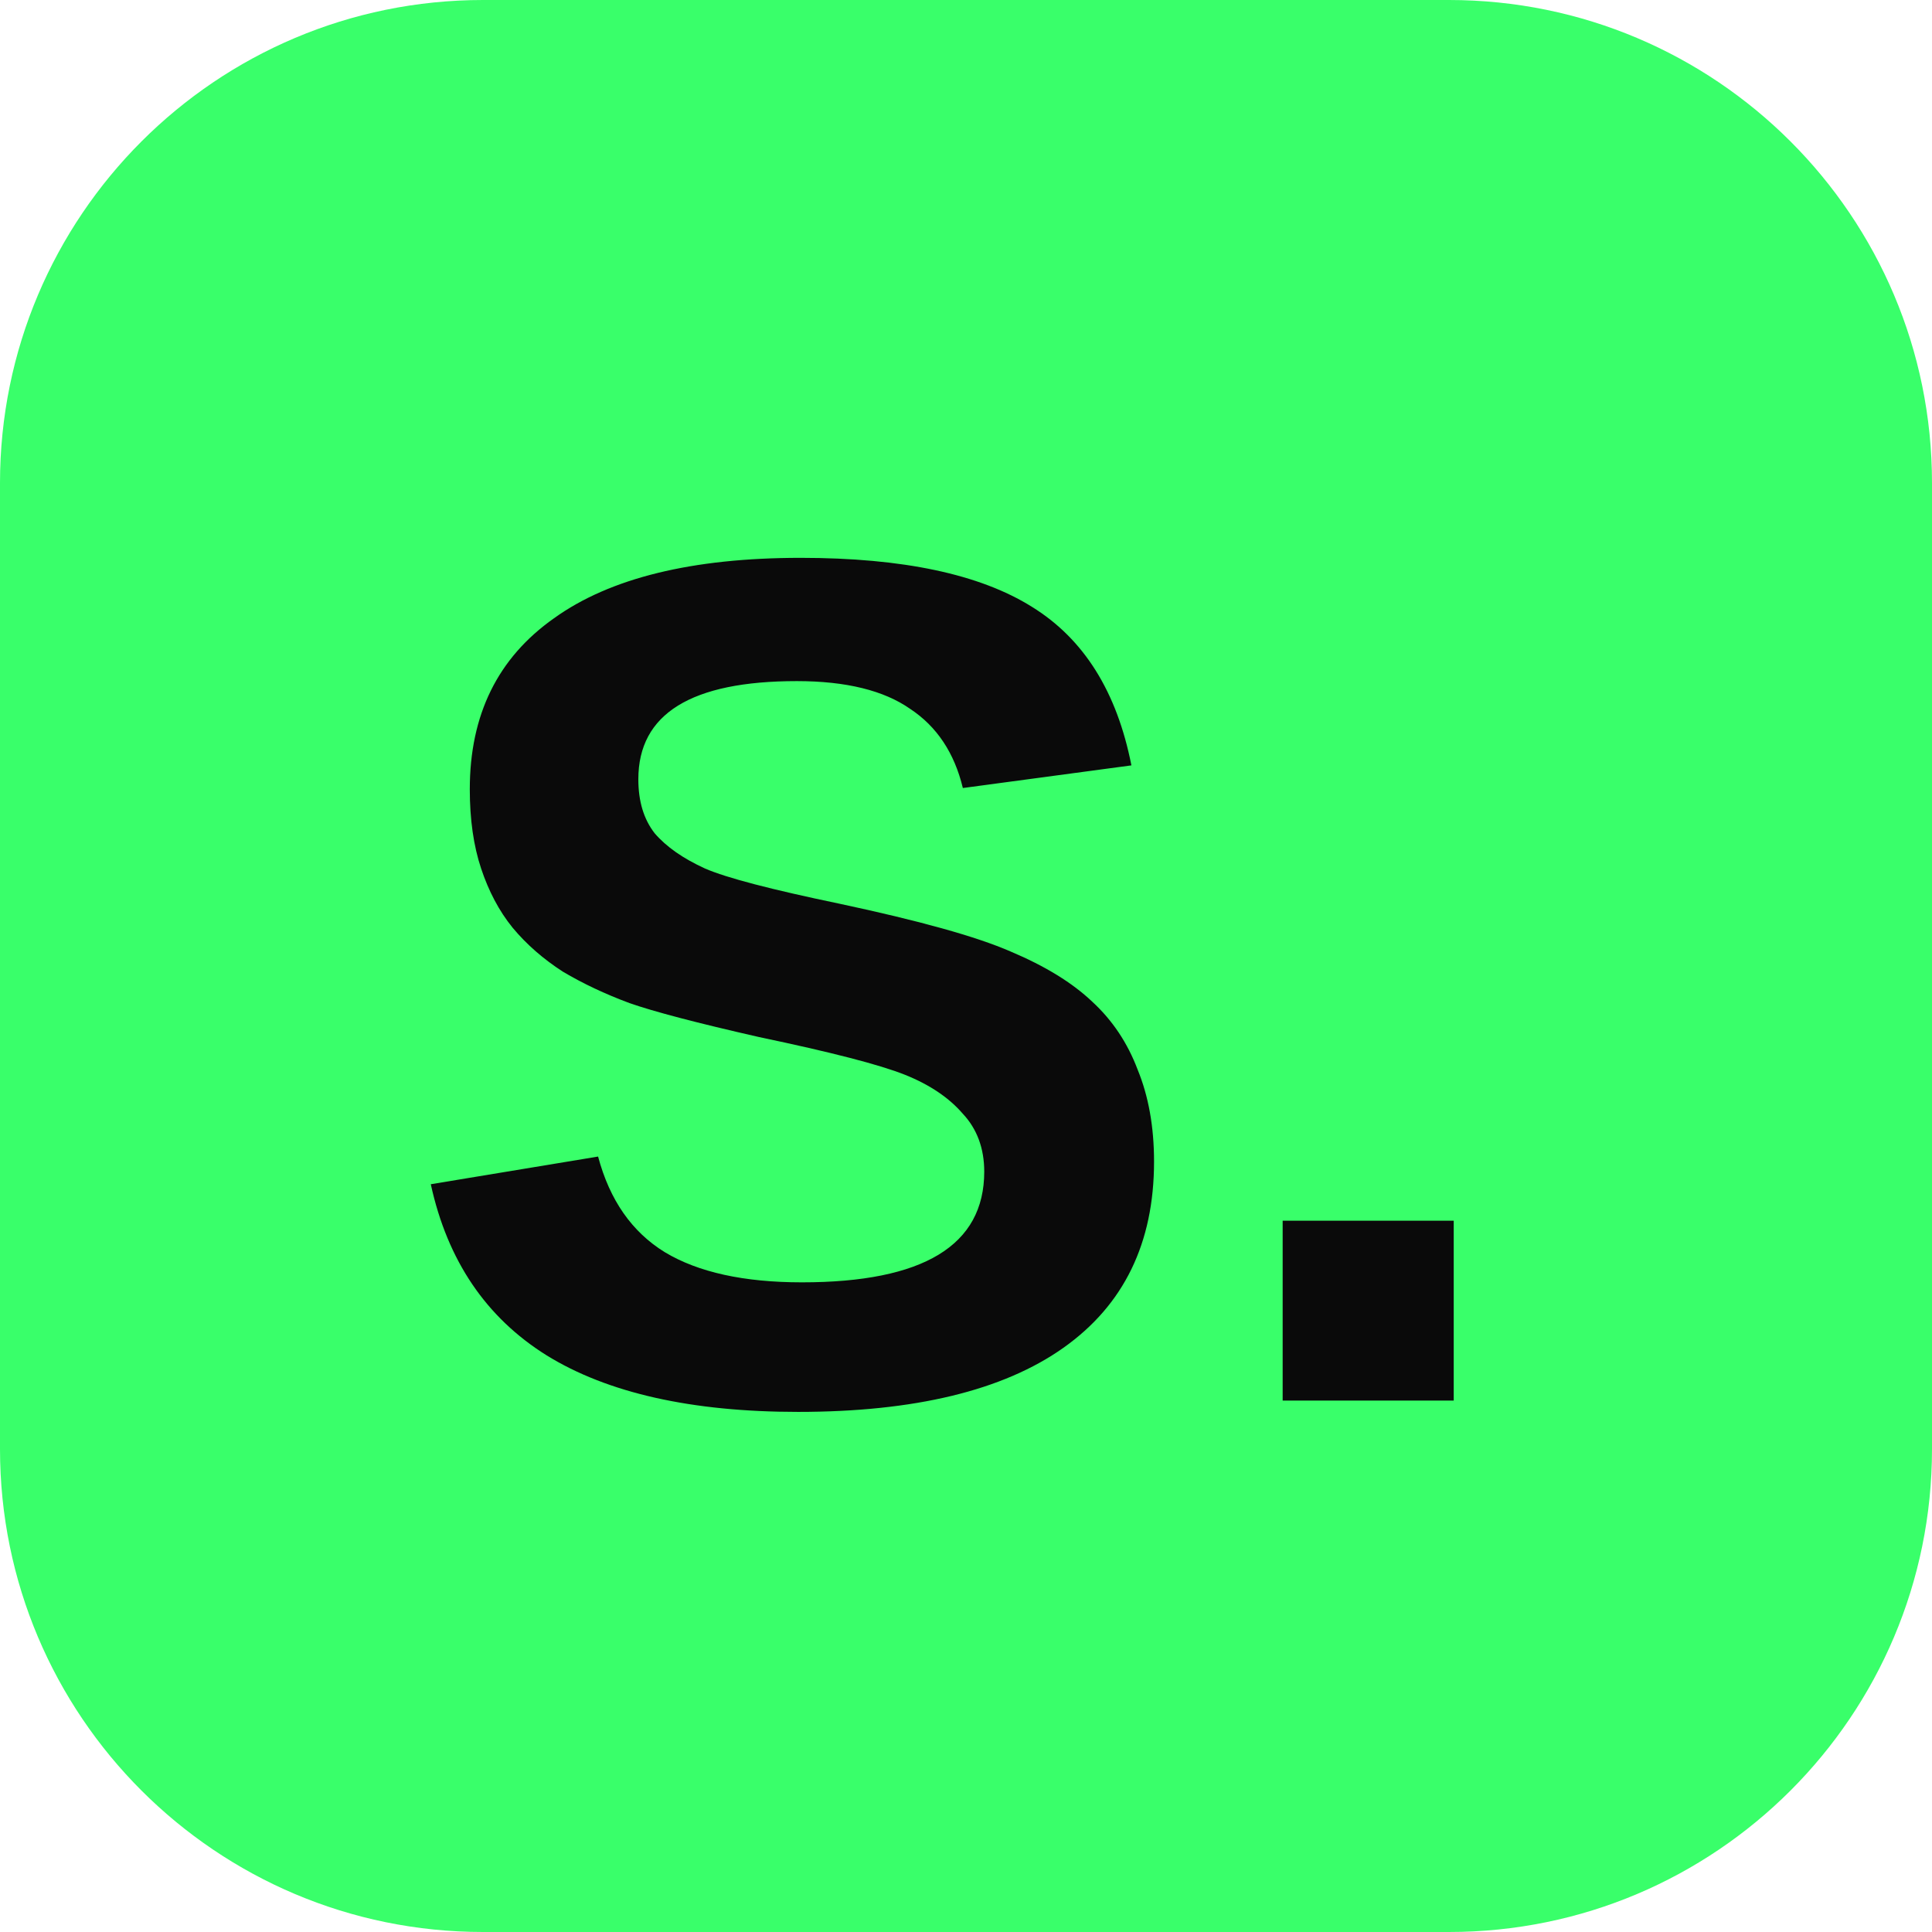
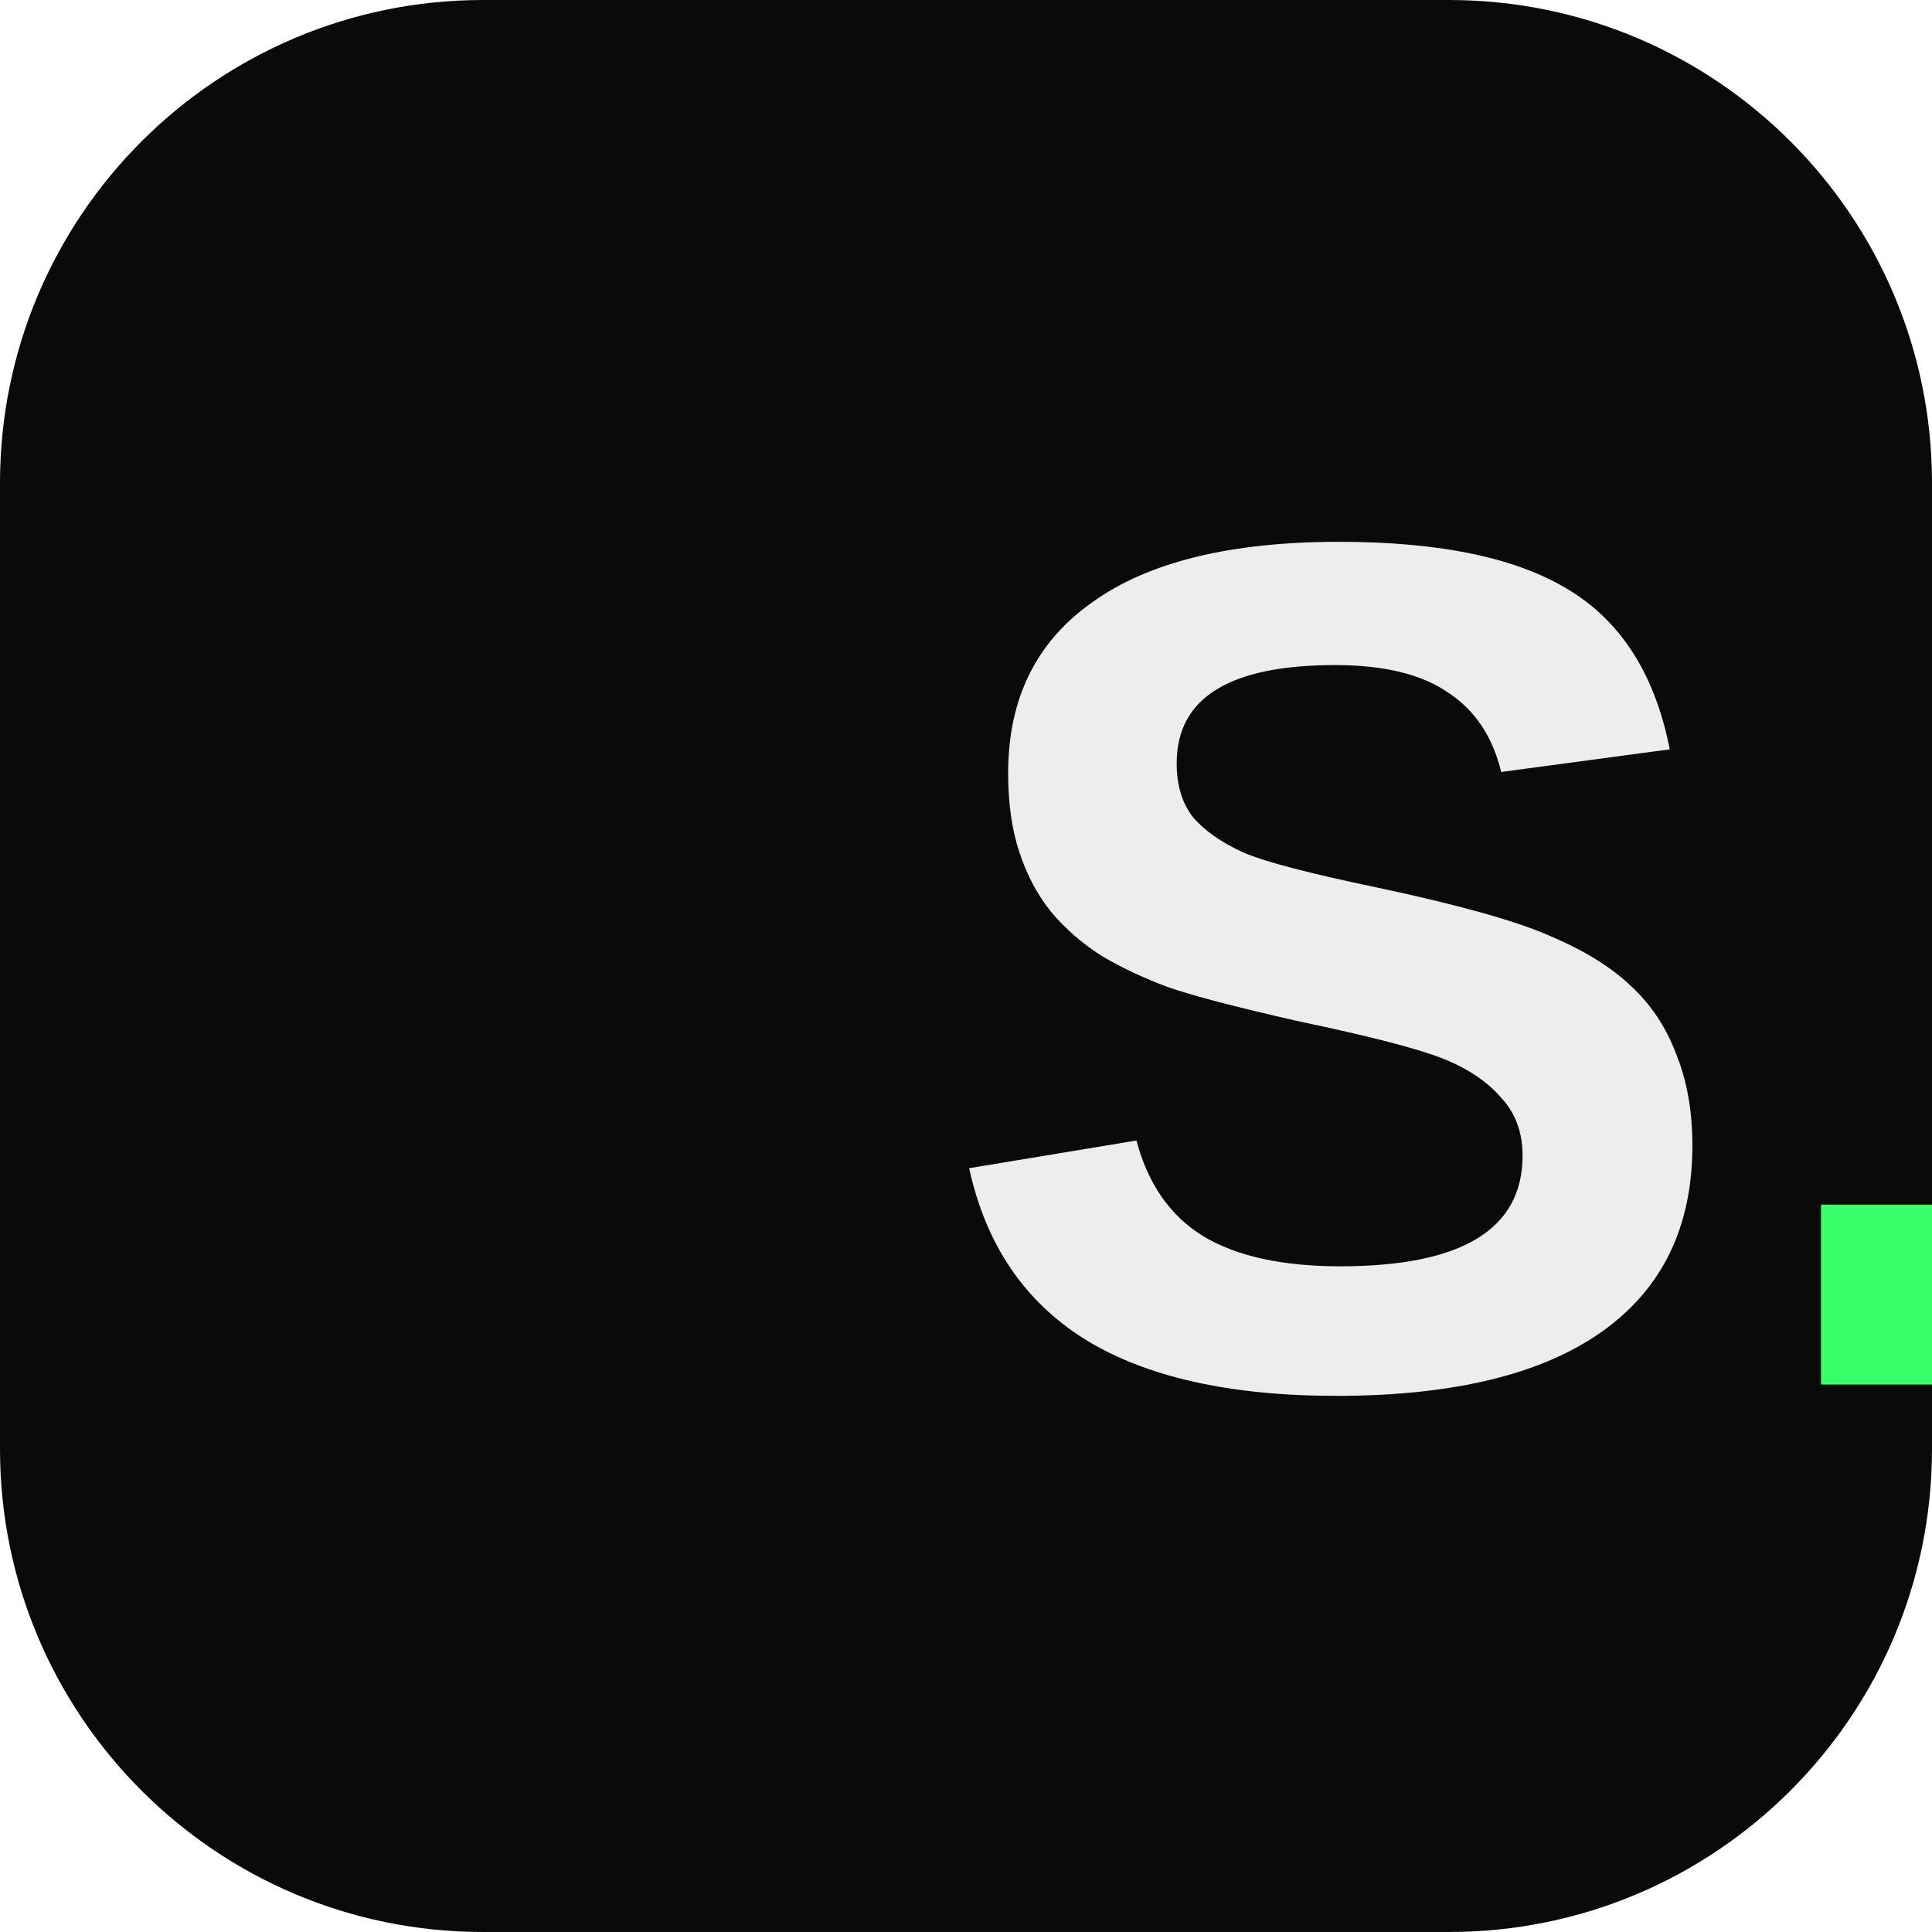
<svg xmlns="http://www.w3.org/2000/svg" viewBox="0 0 24 24">
-   <rect width="24" height="24" rx="6" fill="#39FF6A" />
-   <text x="12" y="17.4" text-anchor="middle" font-family="'Segoe UI', 'Helvetica Neue', Arial, sans-serif" font-size="15" font-weight="900" letter-spacing="-0.5" fill="#0A0A0A">S<tspan fill="#0A0A0A">.</tspan>
+   <rect width="24" height="24" rx="6" fill="#0A0A0A" />
+   <text x="11.6" y="17.2" font-family="'Segoe UI', 'Helvetica Neue', Arial, sans-serif" font-size="15" font-weight="900" fill="#EDEDED" letter-spacing="-0.5">S<tspan fill="#39FF6A">.</tspan>
  </text>
</svg>
